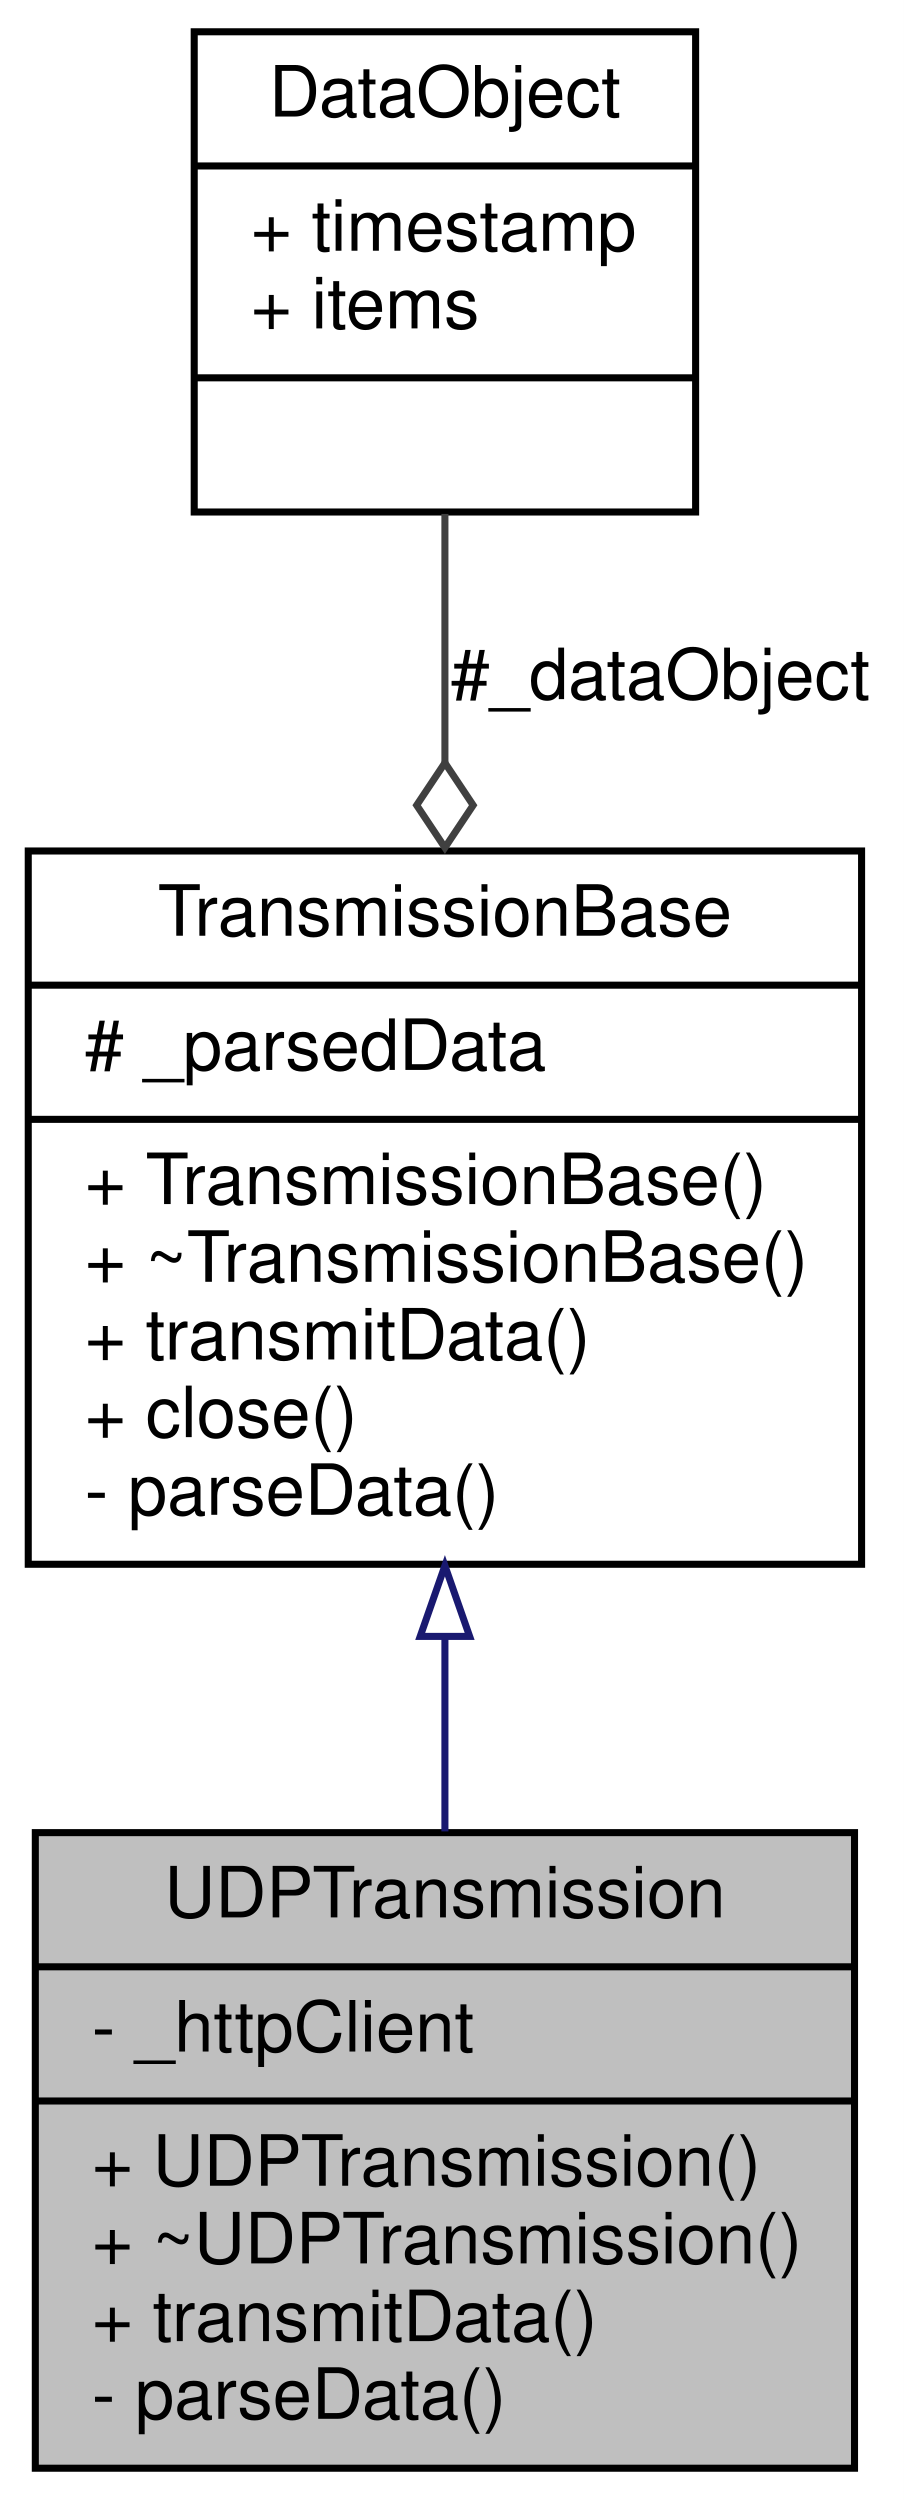
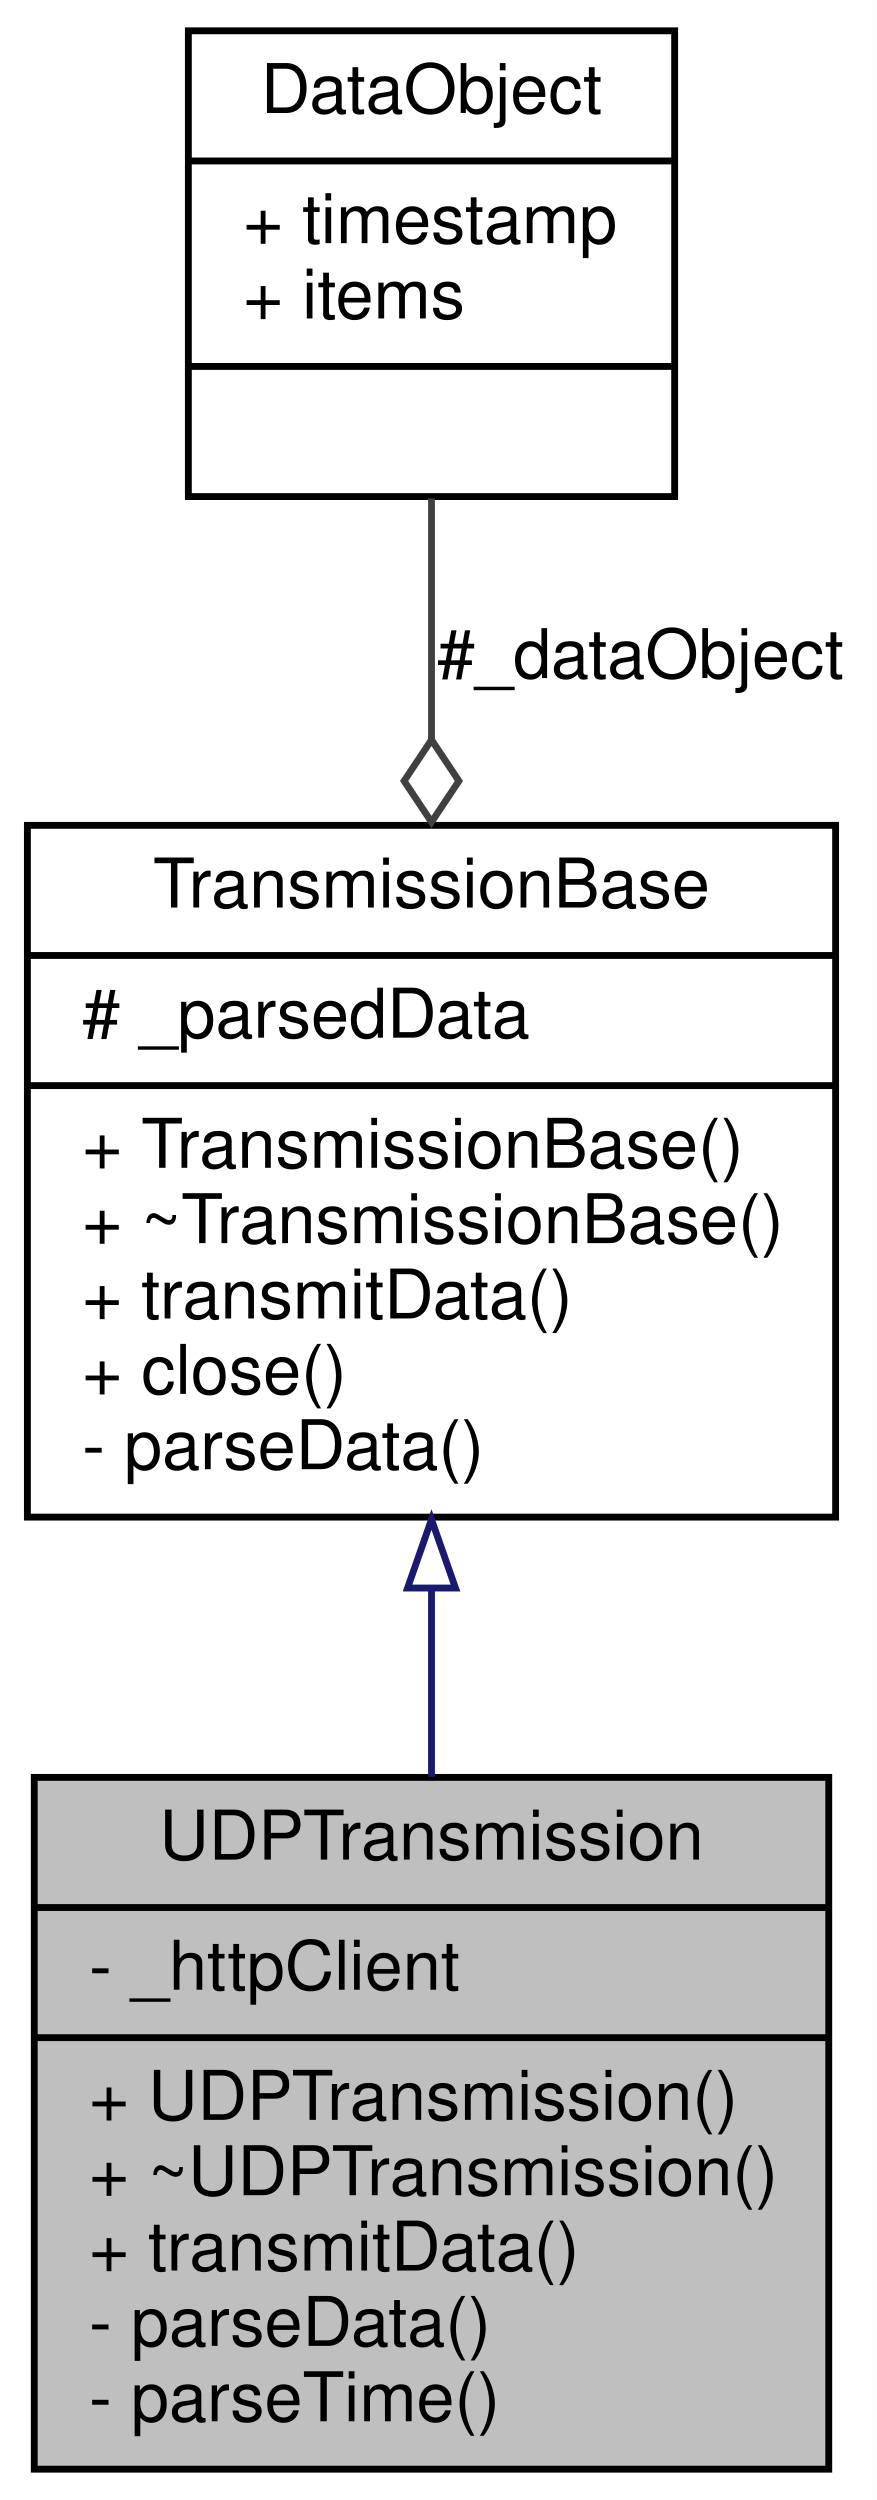
- <svg xmlns="http://www.w3.org/2000/svg" xmlns:xlink="http://www.w3.org/1999/xlink" width="128pt" height="354pt" viewBox="0.00 0.00 128.00 354.00">
-   <g id="graph0" class="graph" transform="scale(1 1) rotate(0) translate(4 350)">
-     <polygon fill="white" stroke="transparent" points="-4,4 -4,-350 124,-350 124,4 -4,4" />
+ <svg xmlns="http://www.w3.org/2000/svg" xmlns:xlink="http://www.w3.org/1999/xlink" width="128pt" height="365pt" viewBox="0.00 0.00 128.00 365.00">
+   <g id="graph0" class="graph" transform="scale(1 1) rotate(0) translate(4 361)">
+     <polygon fill="white" stroke="transparent" points="-4,4 -4,-361 124,-361 124,4 -4,4" />
    <g id="node1" class="node">
      <g id="a_node1">
        <a xlink:title="UDP / HTTP post transmission.">
-           <polygon fill="#bfbfbf" stroke="black" points="1,-0.5 1,-90.5 117,-90.5 117,-0.5 1,-0.5" />
-           <text text-anchor="middle" x="59" y="-78.5" font-family="Helvetica,sans-Serif" font-size="10.00">UDPTransmission</text>
-           <polyline fill="none" stroke="black" points="1,-71.5 117,-71.5 " />
-           <text text-anchor="start" x="9" y="-59.5" font-family="Helvetica,sans-Serif" font-size="10.00">- _httpClient</text>
-           <polyline fill="none" stroke="black" points="1,-52.5 117,-52.5 " />
-           <text text-anchor="start" x="9" y="-40.5" font-family="Helvetica,sans-Serif" font-size="10.00">+ UDPTransmission()</text>
-           <text text-anchor="start" x="9" y="-29.5" font-family="Helvetica,sans-Serif" font-size="10.00">+ ~UDPTransmission()</text>
-           <text text-anchor="start" x="9" y="-18.5" font-family="Helvetica,sans-Serif" font-size="10.00">+ transmitData()</text>
-           <text text-anchor="start" x="9" y="-7.5" font-family="Helvetica,sans-Serif" font-size="10.00">- parseData()</text>
+           <polygon fill="#bfbfbf" stroke="black" points="1,-0.5 1,-101.5 117,-101.5 117,-0.5 1,-0.5" />
+           <text text-anchor="middle" x="59" y="-89.5" font-family="Helvetica,sans-Serif" font-size="10.00">UDPTransmission</text>
+           <polyline fill="none" stroke="black" points="1,-82.5 117,-82.5 " />
+           <text text-anchor="start" x="9" y="-70.5" font-family="Helvetica,sans-Serif" font-size="10.00">- _httpClient</text>
+           <polyline fill="none" stroke="black" points="1,-63.5 117,-63.5 " />
+           <text text-anchor="start" x="9" y="-51.5" font-family="Helvetica,sans-Serif" font-size="10.00">+ UDPTransmission()</text>
+           <text text-anchor="start" x="9" y="-40.5" font-family="Helvetica,sans-Serif" font-size="10.00">+ ~UDPTransmission()</text>
+           <text text-anchor="start" x="9" y="-29.5" font-family="Helvetica,sans-Serif" font-size="10.00">+ transmitData()</text>
+           <text text-anchor="start" x="9" y="-18.5" font-family="Helvetica,sans-Serif" font-size="10.00">- parseData()</text>
+           <text text-anchor="start" x="9" y="-7.5" font-family="Helvetica,sans-Serif" font-size="10.00">- parseTime()</text>
        </a>
      </g>
    </g>
    <g id="node2" class="node">
      <g id="a_node2">
        <a xlink:href="class_transmission_base.html" target="_top" xlink:title="Base class for sending data to one of the endpoints.">
-           <polygon fill="white" stroke="black" points="0,-128.5 0,-229.5 118,-229.5 118,-128.5 0,-128.5" />
-           <text text-anchor="middle" x="59" y="-217.5" font-family="Helvetica,sans-Serif" font-size="10.00">TransmissionBase</text>
-           <polyline fill="none" stroke="black" points="0,-210.5 118,-210.5 " />
-           <text text-anchor="start" x="8" y="-198.5" font-family="Helvetica,sans-Serif" font-size="10.00"># _parsedData</text>
-           <polyline fill="none" stroke="black" points="0,-191.5 118,-191.5 " />
-           <text text-anchor="start" x="8" y="-179.5" font-family="Helvetica,sans-Serif" font-size="10.00">+ TransmissionBase()</text>
-           <text text-anchor="start" x="8" y="-168.5" font-family="Helvetica,sans-Serif" font-size="10.00">+ ~TransmissionBase()</text>
-           <text text-anchor="start" x="8" y="-157.5" font-family="Helvetica,sans-Serif" font-size="10.00">+ transmitData()</text>
-           <text text-anchor="start" x="8" y="-146.5" font-family="Helvetica,sans-Serif" font-size="10.00">+ close()</text>
-           <text text-anchor="start" x="8" y="-135.5" font-family="Helvetica,sans-Serif" font-size="10.00">- parseData()</text>
+           <polygon fill="white" stroke="black" points="0,-139.5 0,-240.5 118,-240.5 118,-139.5 0,-139.5" />
+           <text text-anchor="middle" x="59" y="-228.5" font-family="Helvetica,sans-Serif" font-size="10.00">TransmissionBase</text>
+           <polyline fill="none" stroke="black" points="0,-221.5 118,-221.5 " />
+           <text text-anchor="start" x="8" y="-209.5" font-family="Helvetica,sans-Serif" font-size="10.00"># _parsedData</text>
+           <polyline fill="none" stroke="black" points="0,-202.5 118,-202.5 " />
+           <text text-anchor="start" x="8" y="-190.5" font-family="Helvetica,sans-Serif" font-size="10.00">+ TransmissionBase()</text>
+           <text text-anchor="start" x="8" y="-179.5" font-family="Helvetica,sans-Serif" font-size="10.00">+ ~TransmissionBase()</text>
+           <text text-anchor="start" x="8" y="-168.5" font-family="Helvetica,sans-Serif" font-size="10.00">+ transmitData()</text>
+           <text text-anchor="start" x="8" y="-157.5" font-family="Helvetica,sans-Serif" font-size="10.00">+ close()</text>
+           <text text-anchor="start" x="8" y="-146.5" font-family="Helvetica,sans-Serif" font-size="10.00">- parseData()</text>
        </a>
      </g>
    </g>
    <g id="edge1" class="edge">
-       <path fill="none" stroke="midnightblue" d="M59,-118C59,-108.8 59,-99.45 59,-90.67" />
-       <polygon fill="none" stroke="midnightblue" points="55.5,-118.29 59,-128.29 62.5,-118.29 55.5,-118.29" />
+       <path fill="none" stroke="midnightblue" d="M59,-128.95C59,-119.81 59,-110.47 59,-101.58" />
+       <polygon fill="none" stroke="midnightblue" points="55.5,-129.15 59,-139.15 62.5,-129.15 55.5,-129.15" />
    </g>
    <g id="node3" class="node">
      <g id="a_node3">
        <a xlink:href="struct_data_object.html" target="_top" xlink:title="Data object.">
-           <polygon fill="white" stroke="black" points="23.5,-277.5 23.5,-345.5 94.5,-345.5 94.5,-277.5 23.5,-277.5" />
-           <text text-anchor="middle" x="59" y="-333.5" font-family="Helvetica,sans-Serif" font-size="10.00">DataObject</text>
-           <polyline fill="none" stroke="black" points="23.5,-326.5 94.5,-326.5 " />
-           <text text-anchor="start" x="31.5" y="-314.5" font-family="Helvetica,sans-Serif" font-size="10.00">+ timestamp</text>
-           <text text-anchor="start" x="31.5" y="-303.5" font-family="Helvetica,sans-Serif" font-size="10.00">+ items</text>
-           <polyline fill="none" stroke="black" points="23.5,-296.5 94.5,-296.5 " />
-           <text text-anchor="middle" x="59" y="-284.5" font-family="Helvetica,sans-Serif" font-size="10.00"> </text>
+           <polygon fill="white" stroke="black" points="23.5,-288.5 23.5,-356.5 94.5,-356.5 94.5,-288.5 23.5,-288.5" />
+           <text text-anchor="middle" x="59" y="-344.5" font-family="Helvetica,sans-Serif" font-size="10.00">DataObject</text>
+           <polyline fill="none" stroke="black" points="23.5,-337.5 94.5,-337.5 " />
+           <text text-anchor="start" x="31.5" y="-325.5" font-family="Helvetica,sans-Serif" font-size="10.00">+ timestamp</text>
+           <text text-anchor="start" x="31.5" y="-314.5" font-family="Helvetica,sans-Serif" font-size="10.00">+ items</text>
+           <polyline fill="none" stroke="black" points="23.5,-307.5 94.5,-307.5 " />
+           <text text-anchor="middle" x="59" y="-295.5" font-family="Helvetica,sans-Serif" font-size="10.00"> </text>
        </a>
      </g>
    </g>
    <g id="edge2" class="edge">
-       <path fill="none" stroke="#404040" d="M59,-277.23C59,-266.47 59,-254.17 59,-242.02" />
-       <polygon fill="none" stroke="#404040" points="59,-241.98 55,-235.98 59,-229.98 63,-235.98 59,-241.98" />
-       <text text-anchor="middle" x="89.5" y="-251" font-family="Helvetica,sans-Serif" font-size="10.00"> #_dataObject</text>
+       <path fill="none" stroke="#404040" d="M59,-288.23C59,-277.47 59,-265.17 59,-253.02" />
+       <polygon fill="none" stroke="#404040" points="59,-252.98 55,-246.98 59,-240.98 63,-246.98 59,-252.98" />
+       <text text-anchor="middle" x="89.5" y="-262" font-family="Helvetica,sans-Serif" font-size="10.00"> #_dataObject</text>
    </g>
  </g>
</svg>
